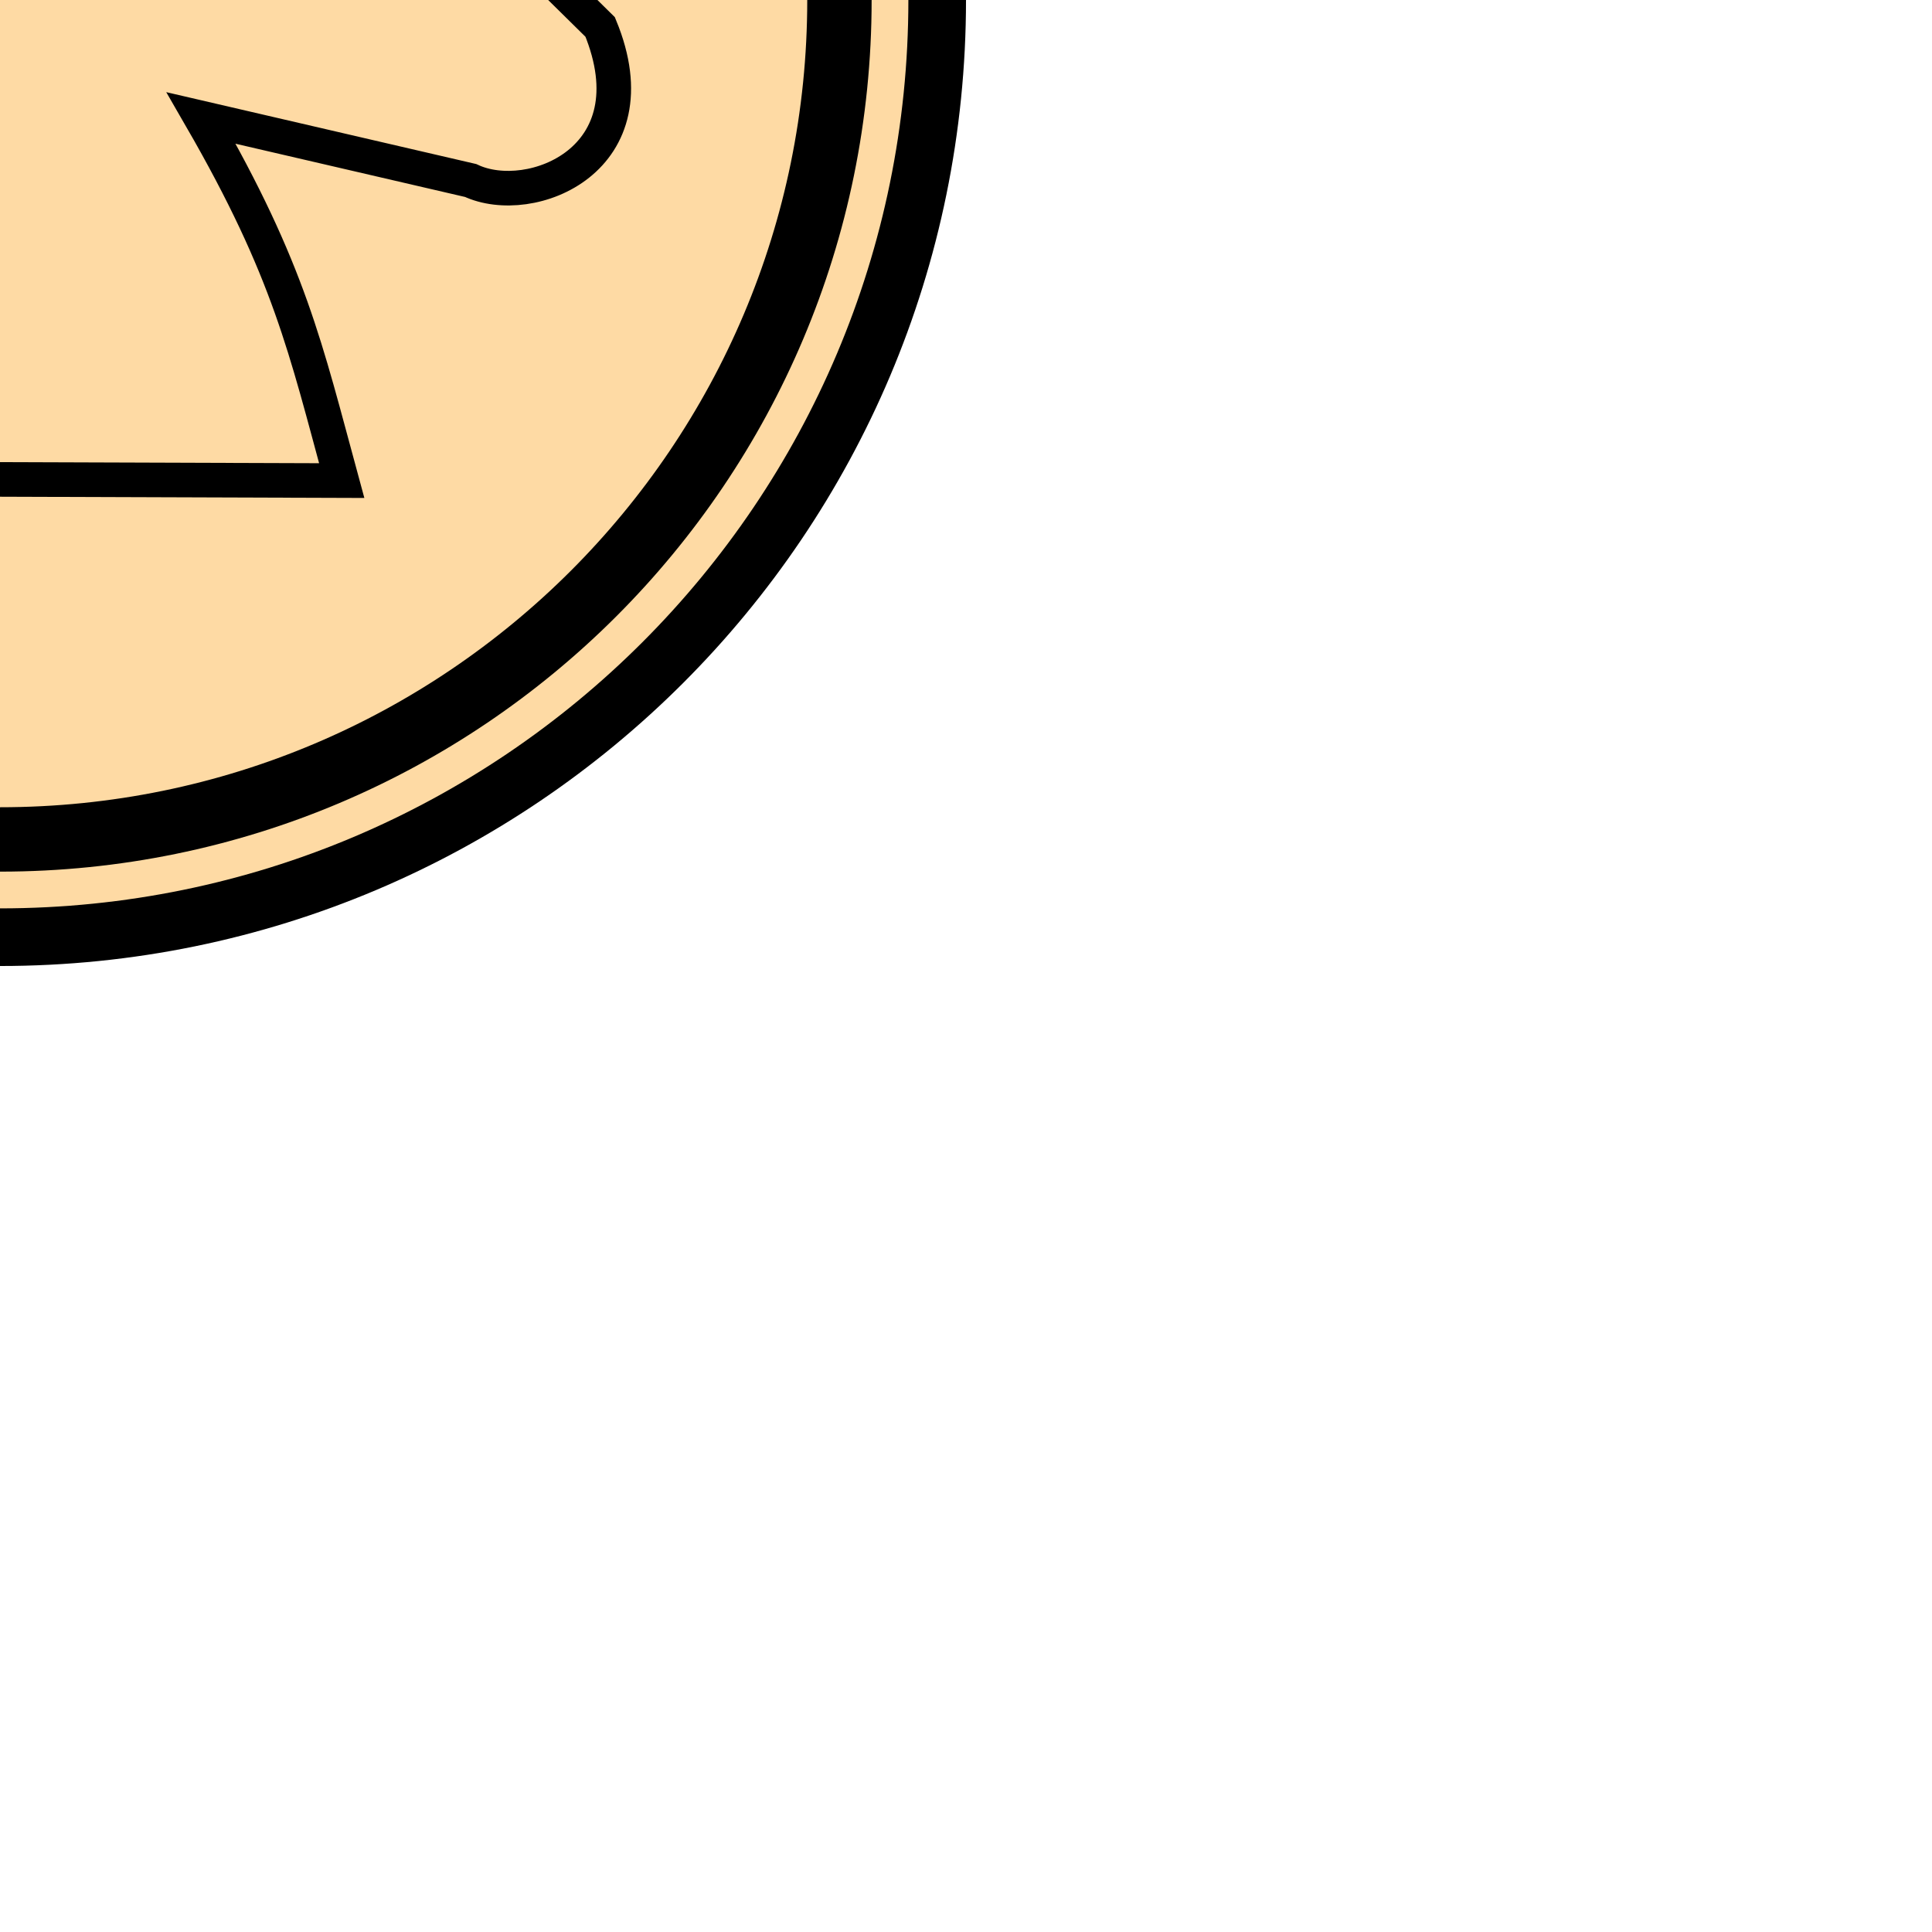
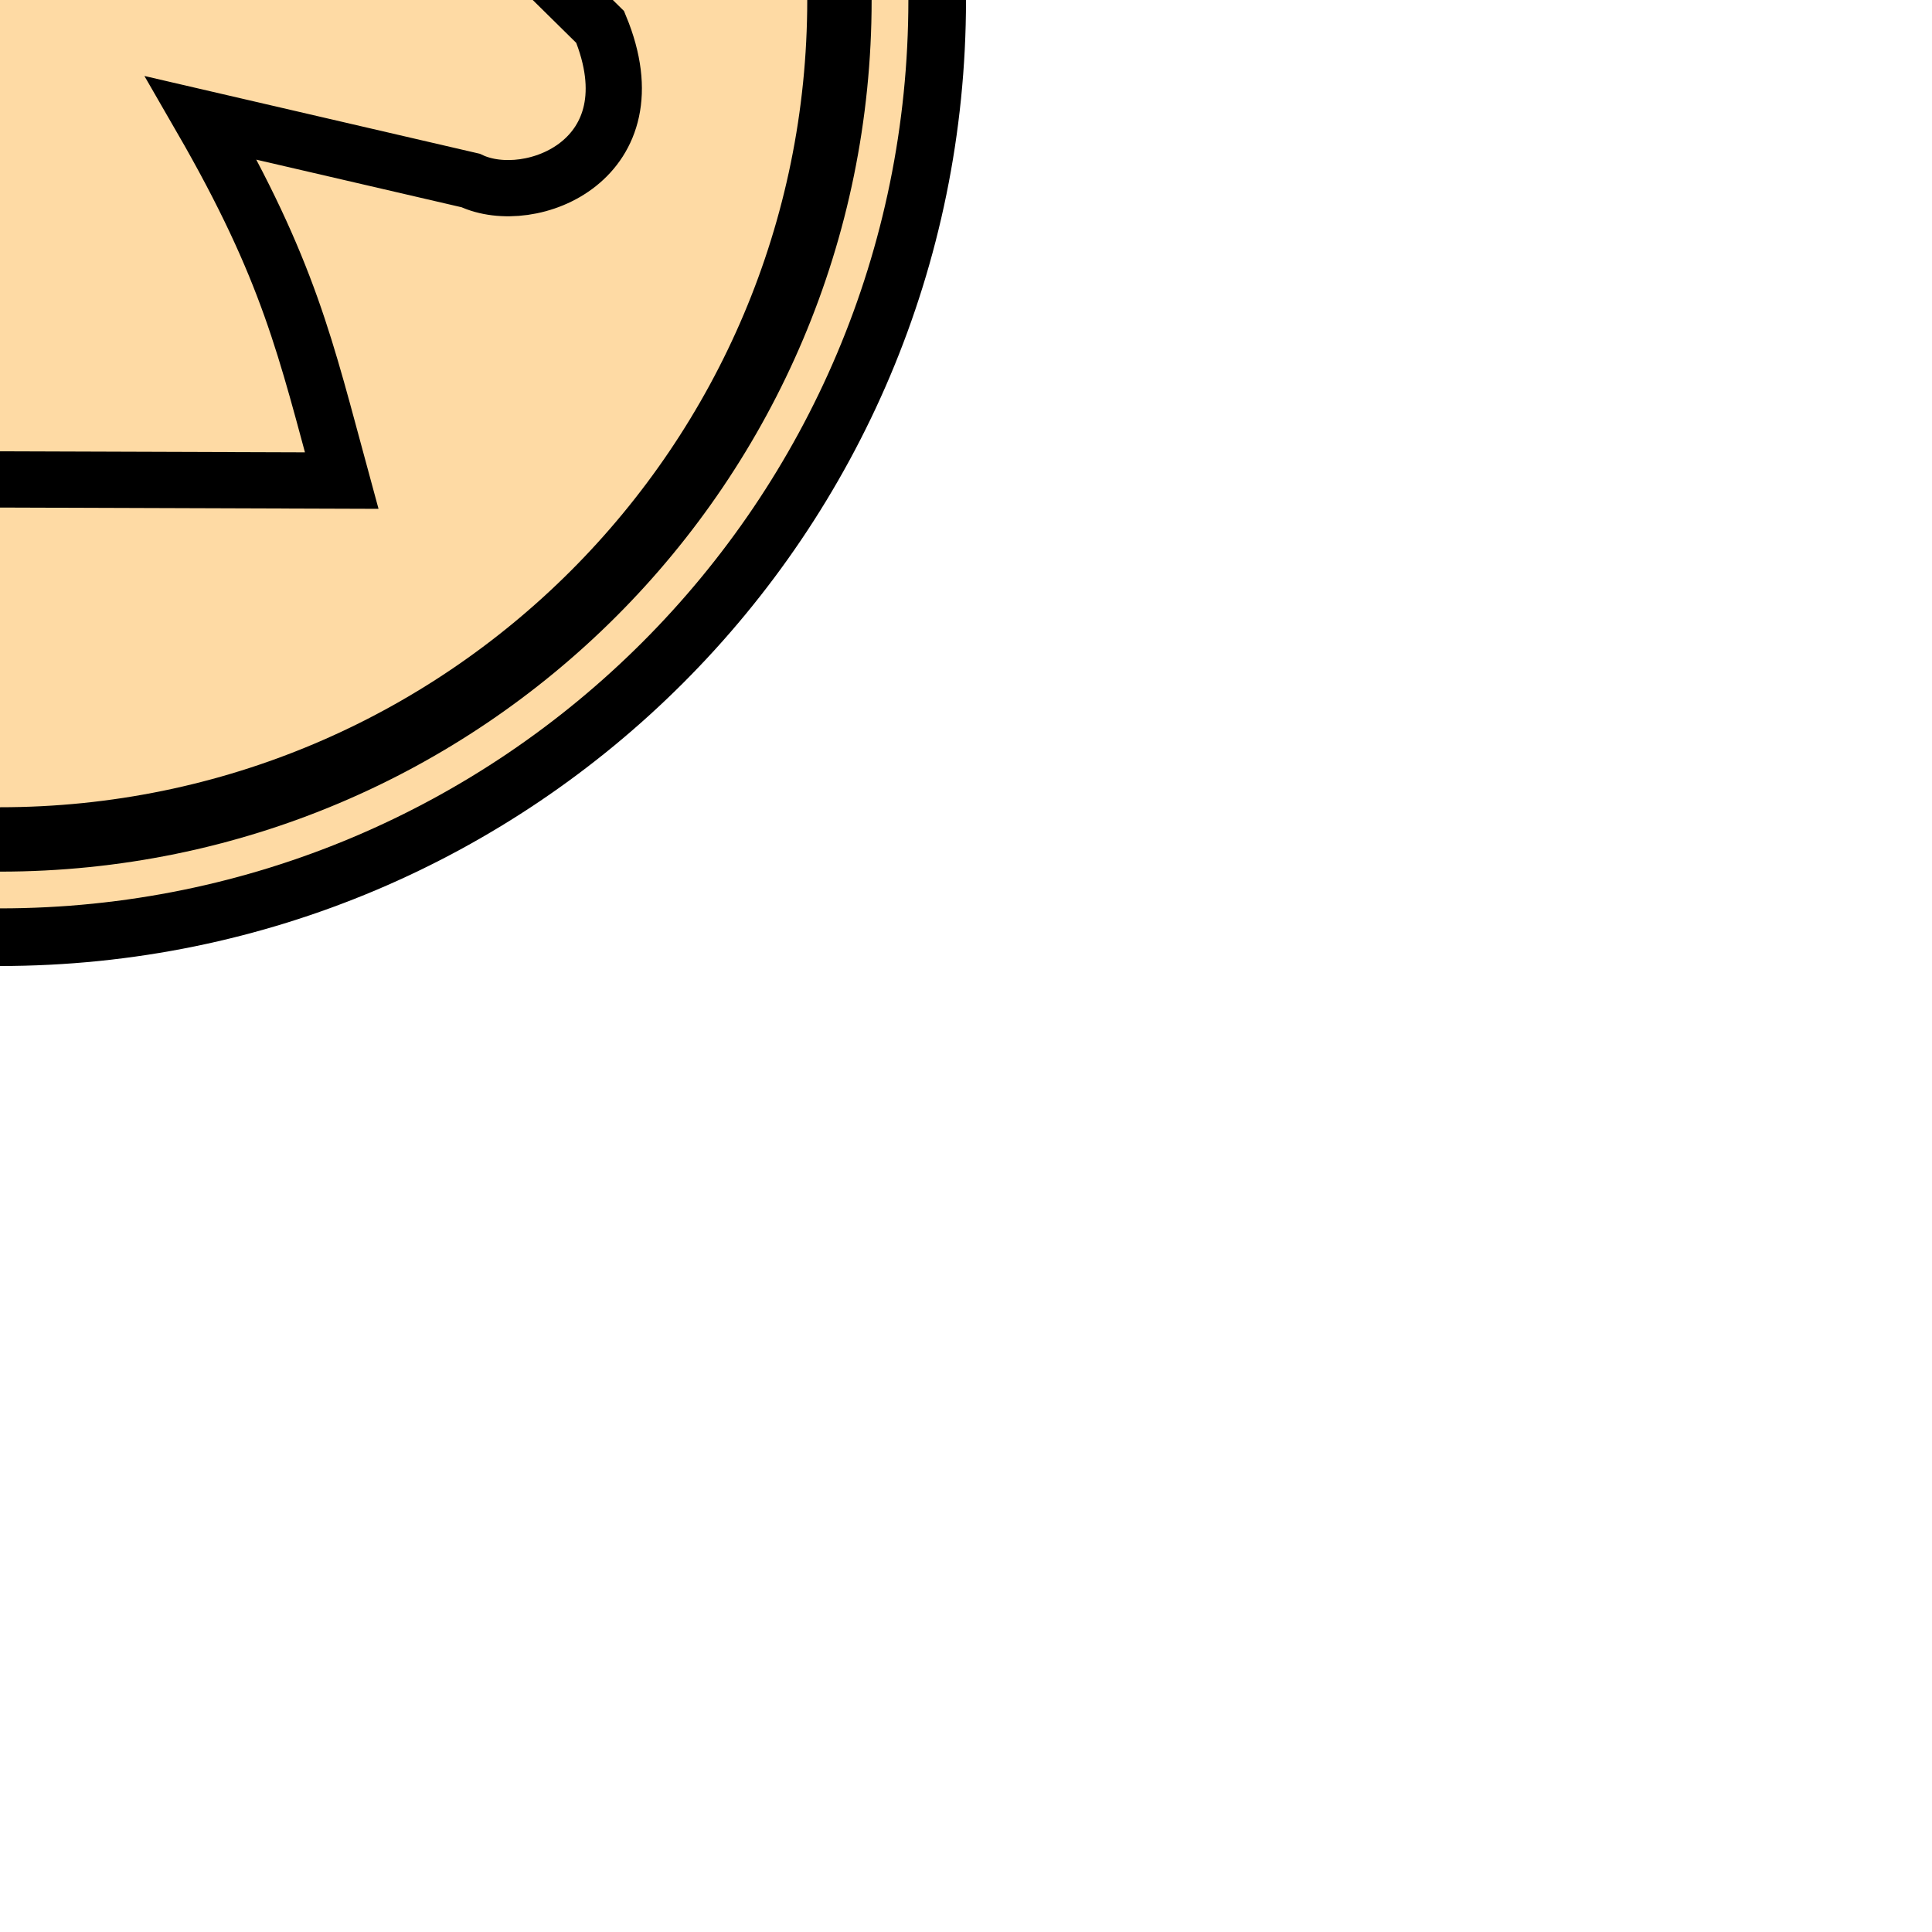
<svg xmlns="http://www.w3.org/2000/svg" id="piece">
  <g transform="translate(-100 -100)">
    <g>
      <path d="M200,100A100,100,0,1,1,100,0,100,100,0,0,1,200,100Z" fill="#fedaa4" stroke="#000" stroke-linecap="round" stroke-linejoin="bevel" stroke-width="6.15" />
      <path d="M189.57,100A89.57,89.57,0,1,1,100,10.43,89.57,89.57,0,0,1,189.57,100Z" fill="none" stroke="#000" stroke-linecap="round" stroke-linejoin="bevel" stroke-width="6.87" />
    </g>
    <g>
-       <path d="M92.55,54.35c-37,8.4-46,51.39-41.82,96.64l85.73.29c-3.85-14.14-5.58-22.37-15-38.69l28.76,6.67c6.38,3,19.67-2.2,13.82-16.38L132.51,71.8l5.05-13.75a119.81,119.81,0,0,0-26.65-5.42" fill="none" stroke="#000" stroke-width="3.69" />
+       <path d="M92.55,54.35c-37,8.4-46,51.39-41.82,96.64l85.73.29c-3.85-14.14-5.58-22.37-15-38.69l28.76,6.67c6.38,3,19.67-2.2,13.82-16.38L132.51,71.8l5.05-13.75a119.81,119.81,0,0,0-26.65-5.42" fill="none" stroke="#000" stroke-width="6" />
      <path d="M129.9,91.5a3.37,3.37,0,1,1,4.32-2A3.38,3.38,0,0,1,129.9,91.5Z" fill="#a00" stroke="#000" stroke-width="5.52" />
-       <path d="M110.6,73l2.91-38.44C100.23,39.82,89.23,55.7,87.34,71.29" fill="none" stroke="#000" stroke-linecap="round" stroke-linejoin="round" stroke-width="3.69" />
+       <path d="M110.6,73l2.91-38.44C100.23,39.82,89.23,55.7,87.34,71.29" fill="none" stroke="#000" stroke-linecap="round" stroke-linejoin="round" stroke-width="6" />
    </g>
  </g>
</svg>
